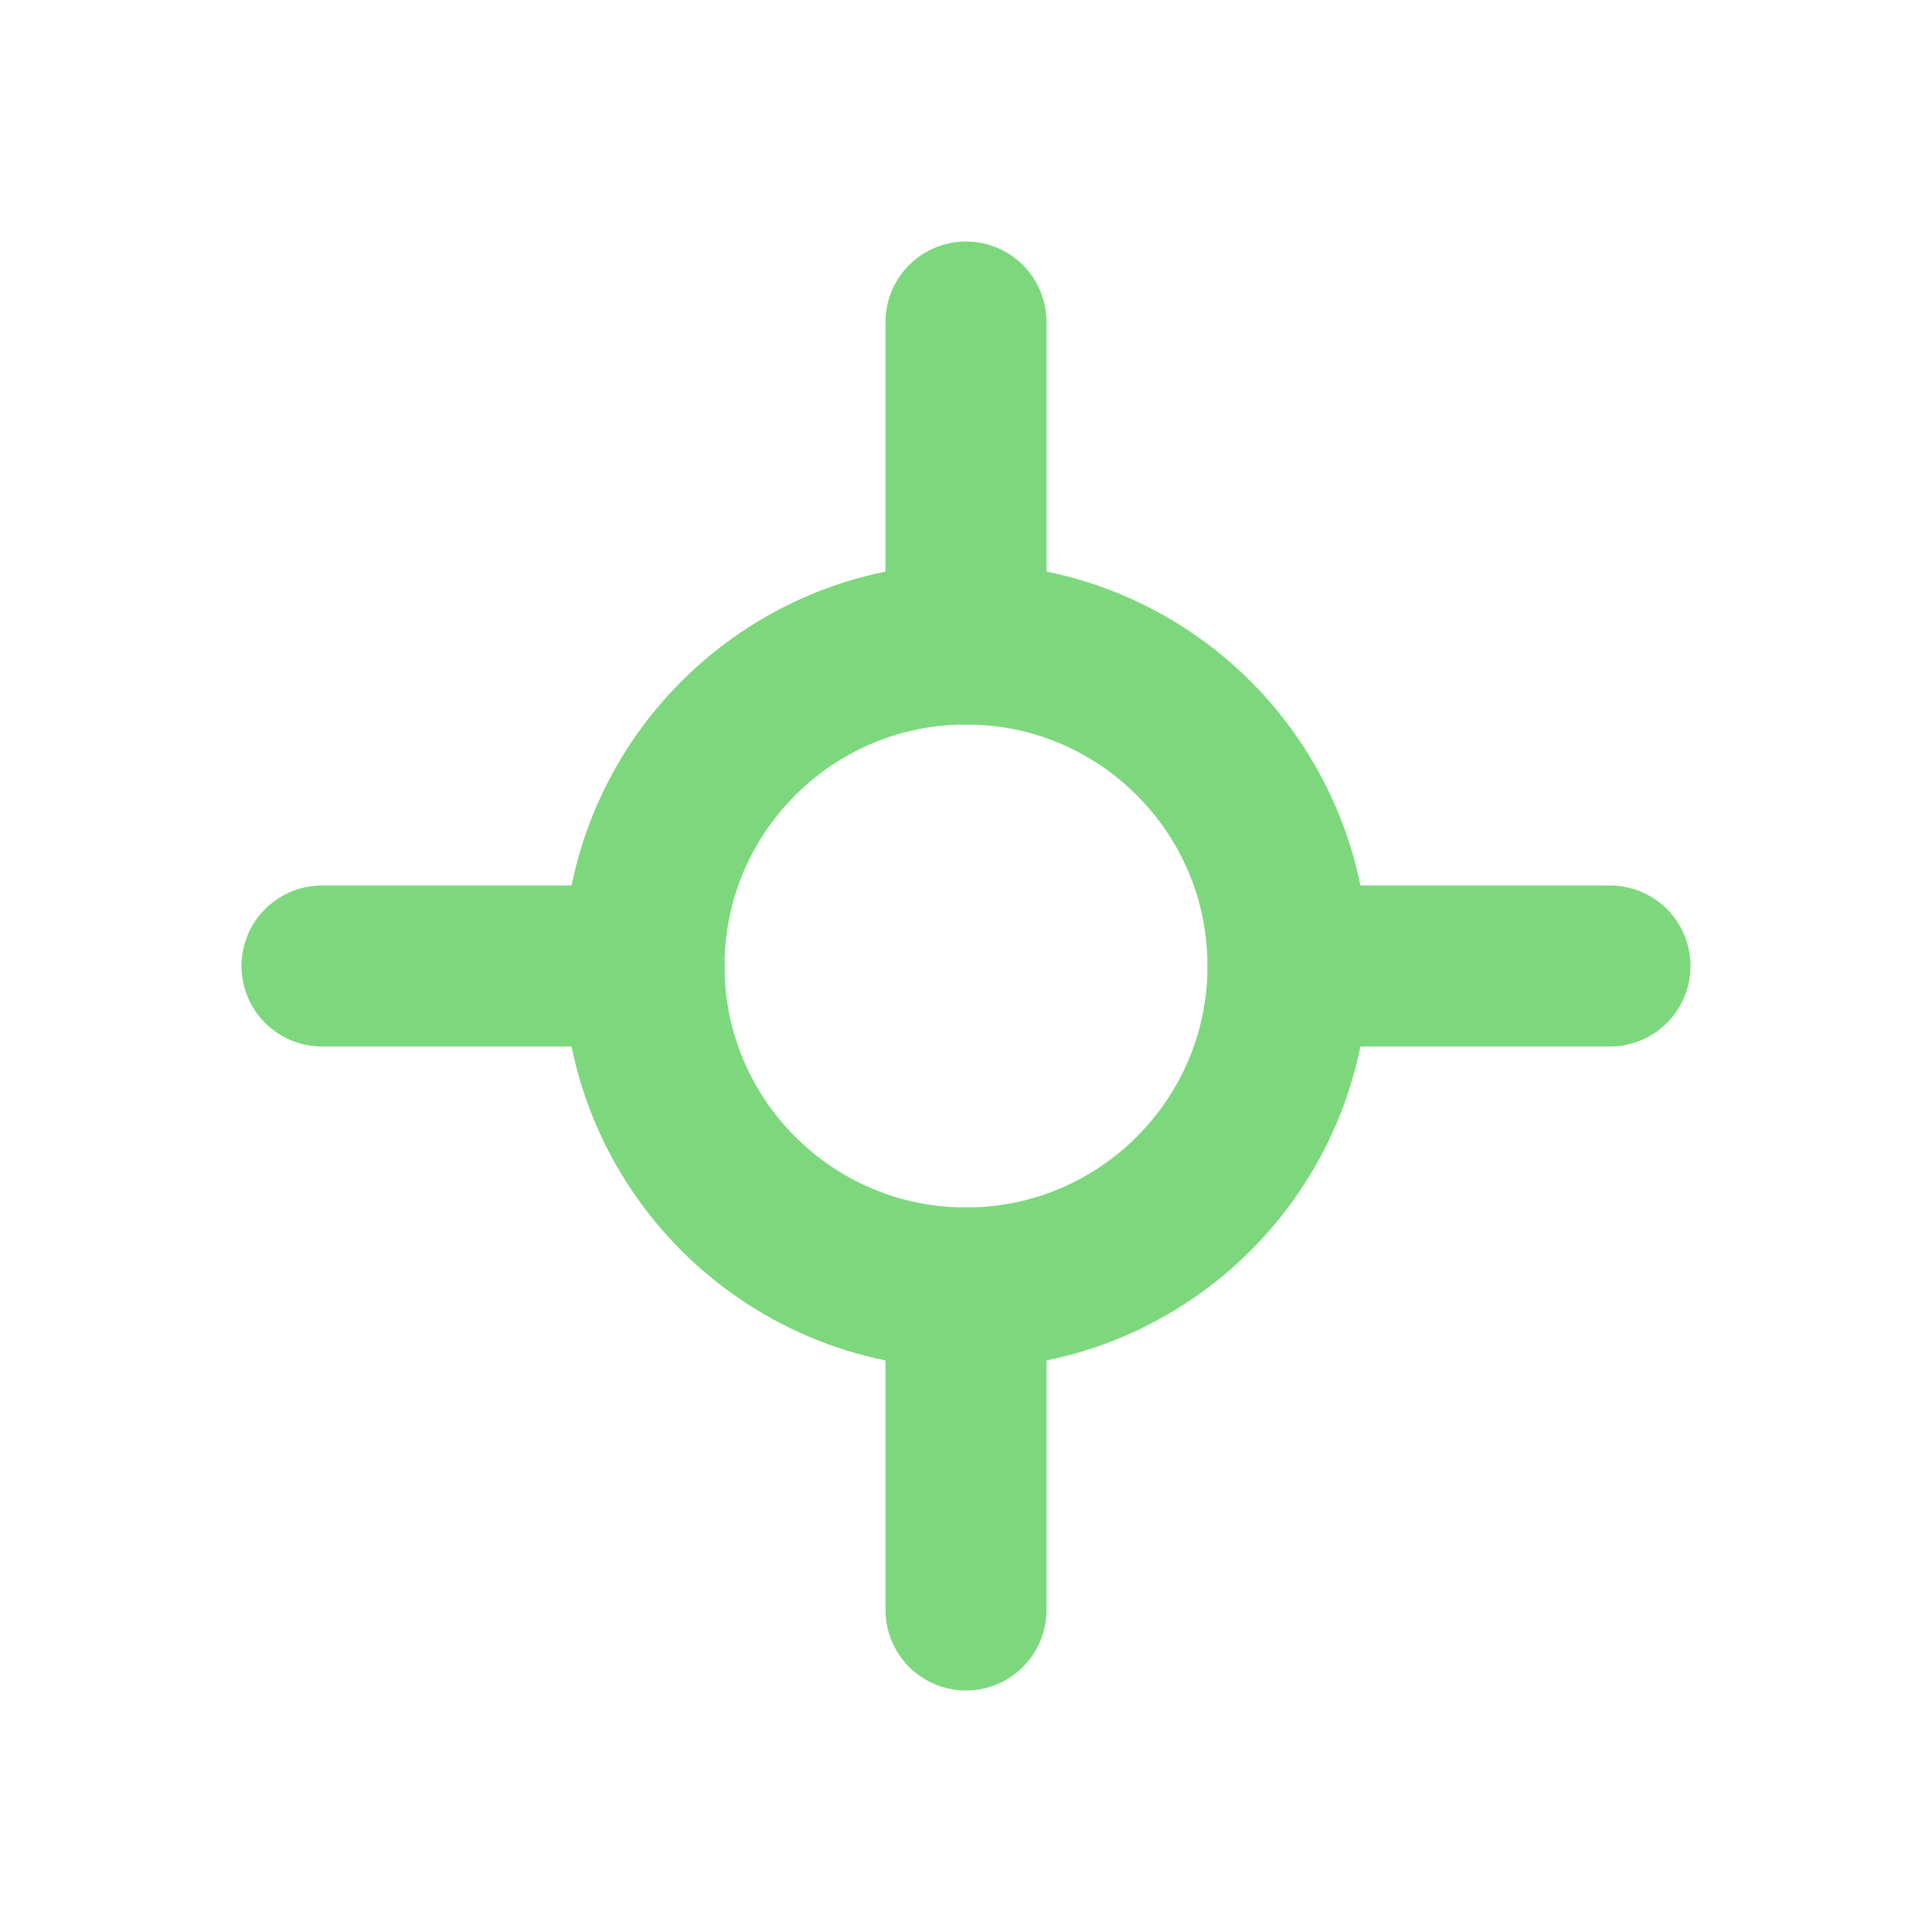
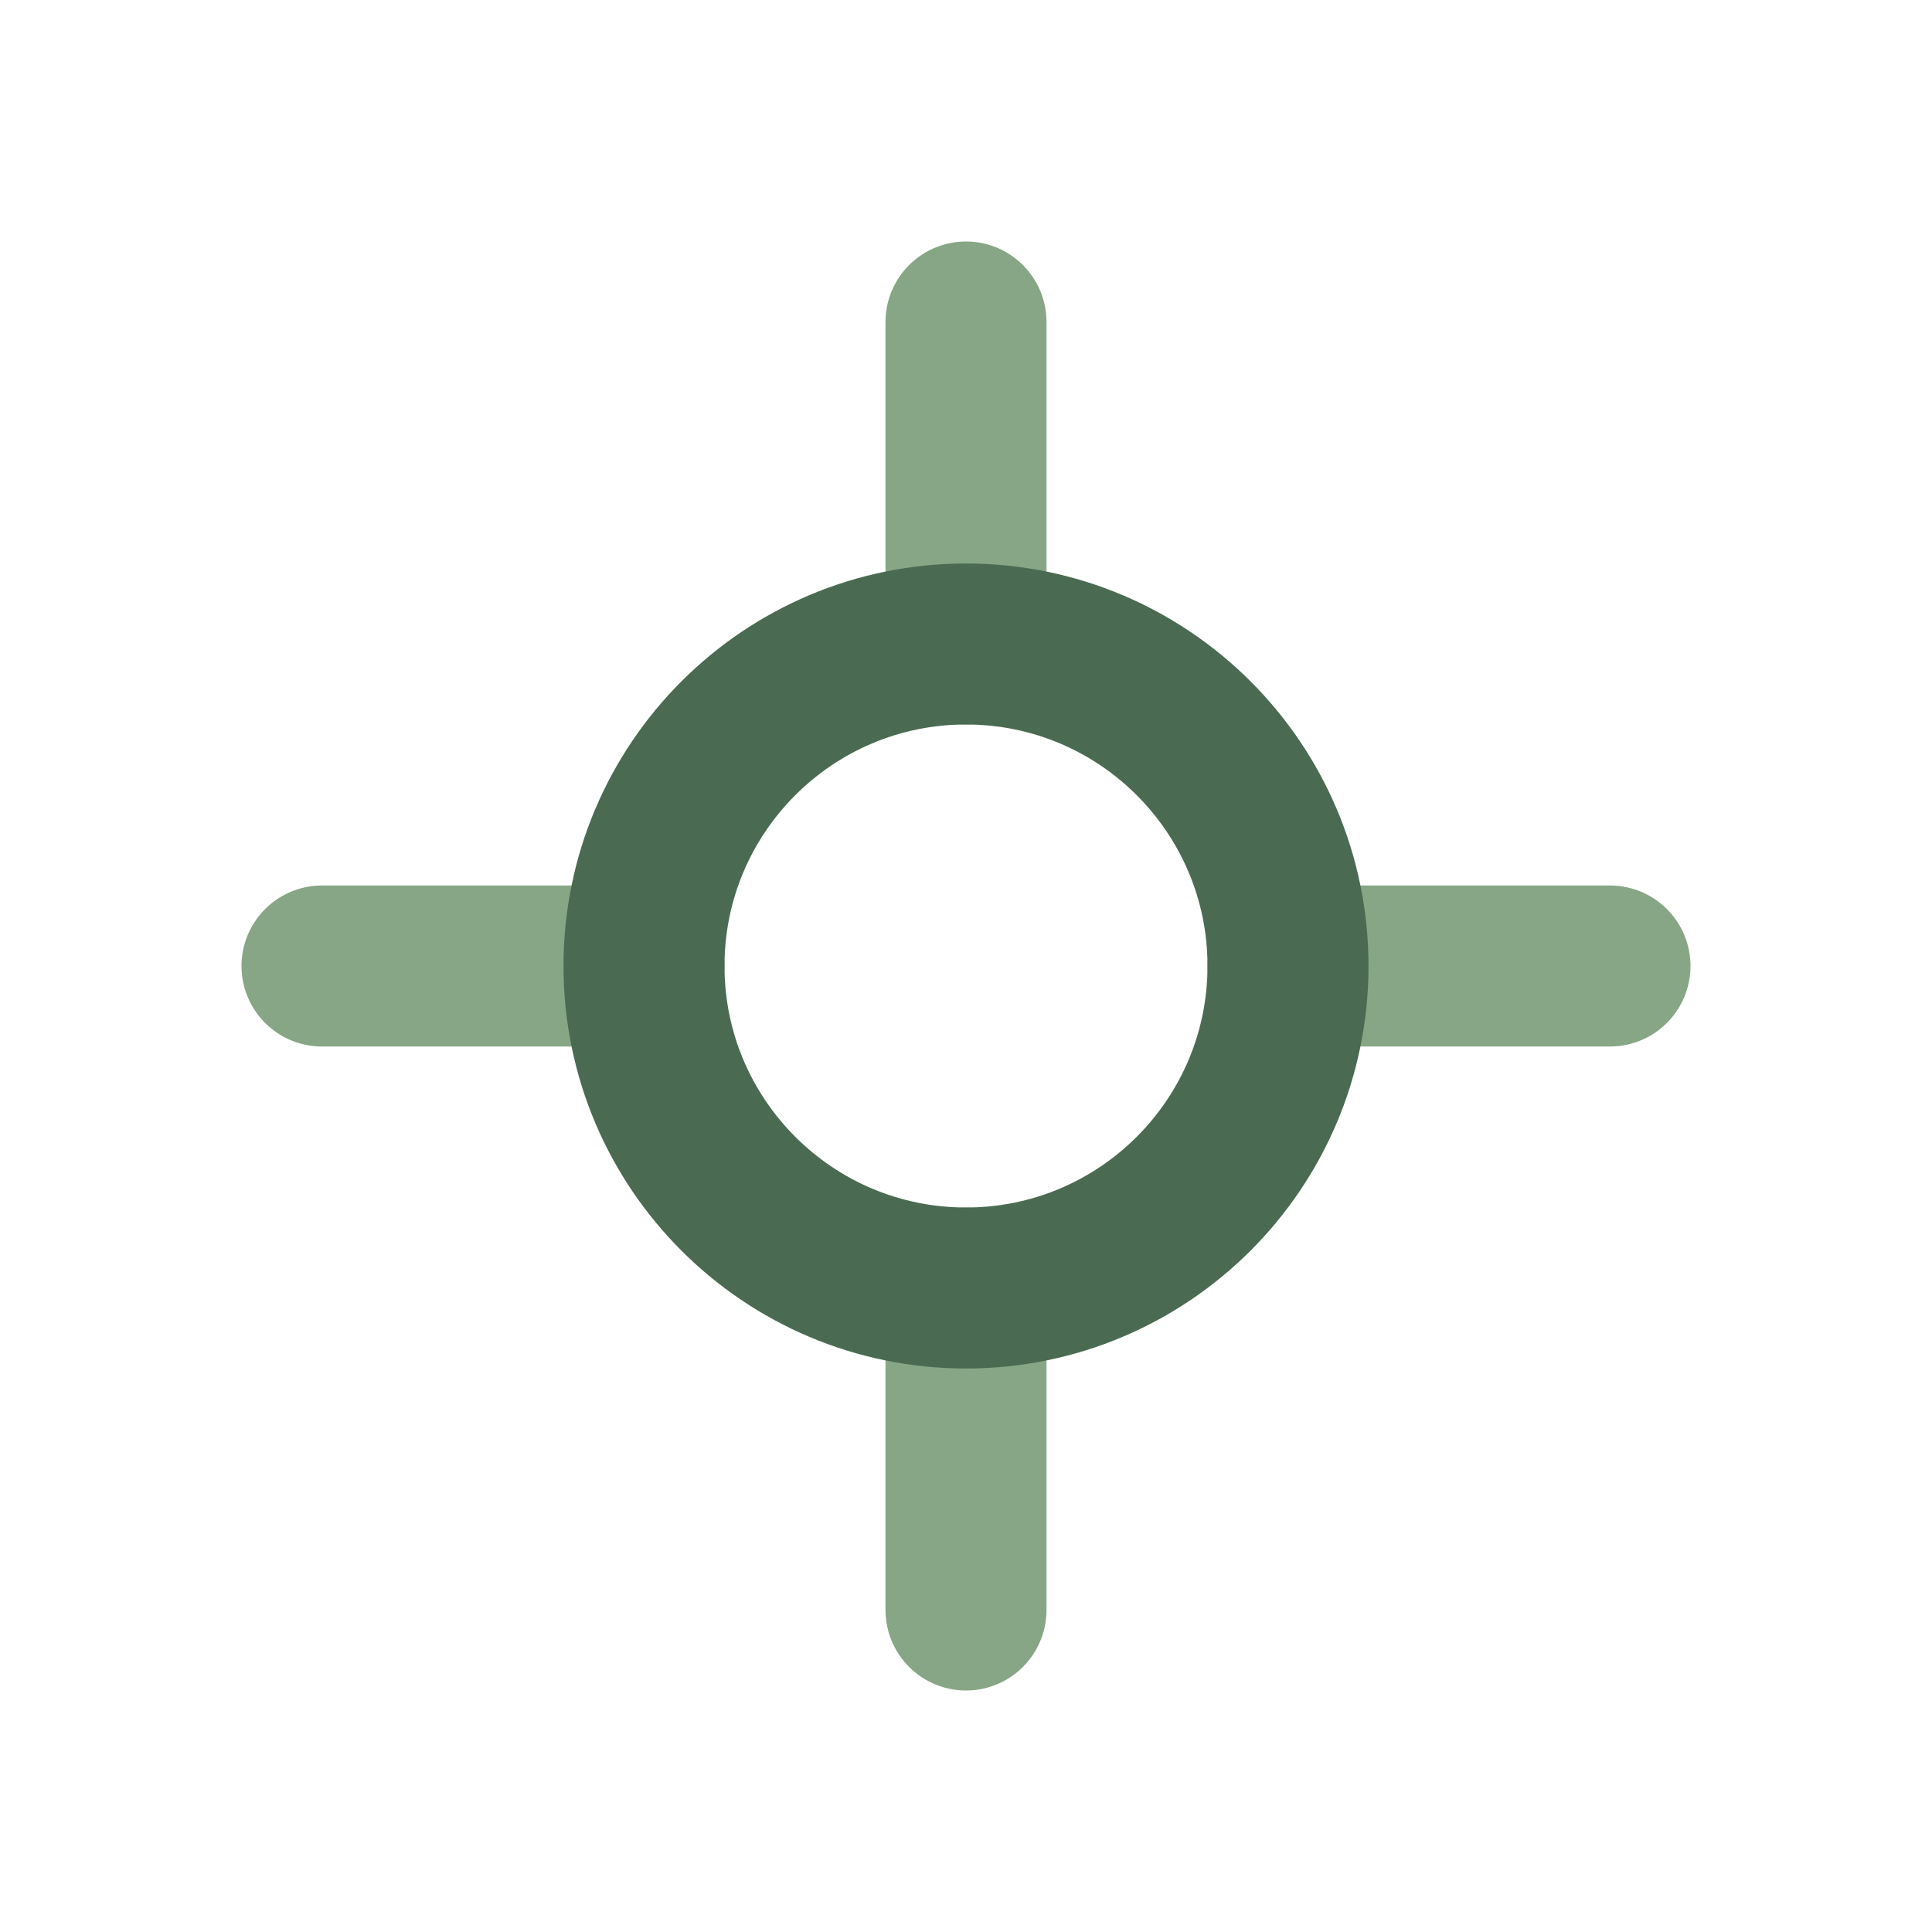
<svg xmlns="http://www.w3.org/2000/svg" viewBox="0 0 24 24" fill="none">
-   <path d="M12 4v4M12 16v4M4 12h4M16 12h4" stroke="#7dd87d" stroke-width="2" stroke-linecap="round" />
-   <circle cx="12" cy="12" r="4" stroke="#7dd87d" stroke-width="2" />
+   <path d="M12 4v4M12 16v4M4 12h4M16 12h4" stroke="#87a685" stroke-width="2" stroke-linecap="round" />
+   <circle cx="12" cy="12" r="4" stroke="#4a6b52" stroke-width="2" />
</svg>
